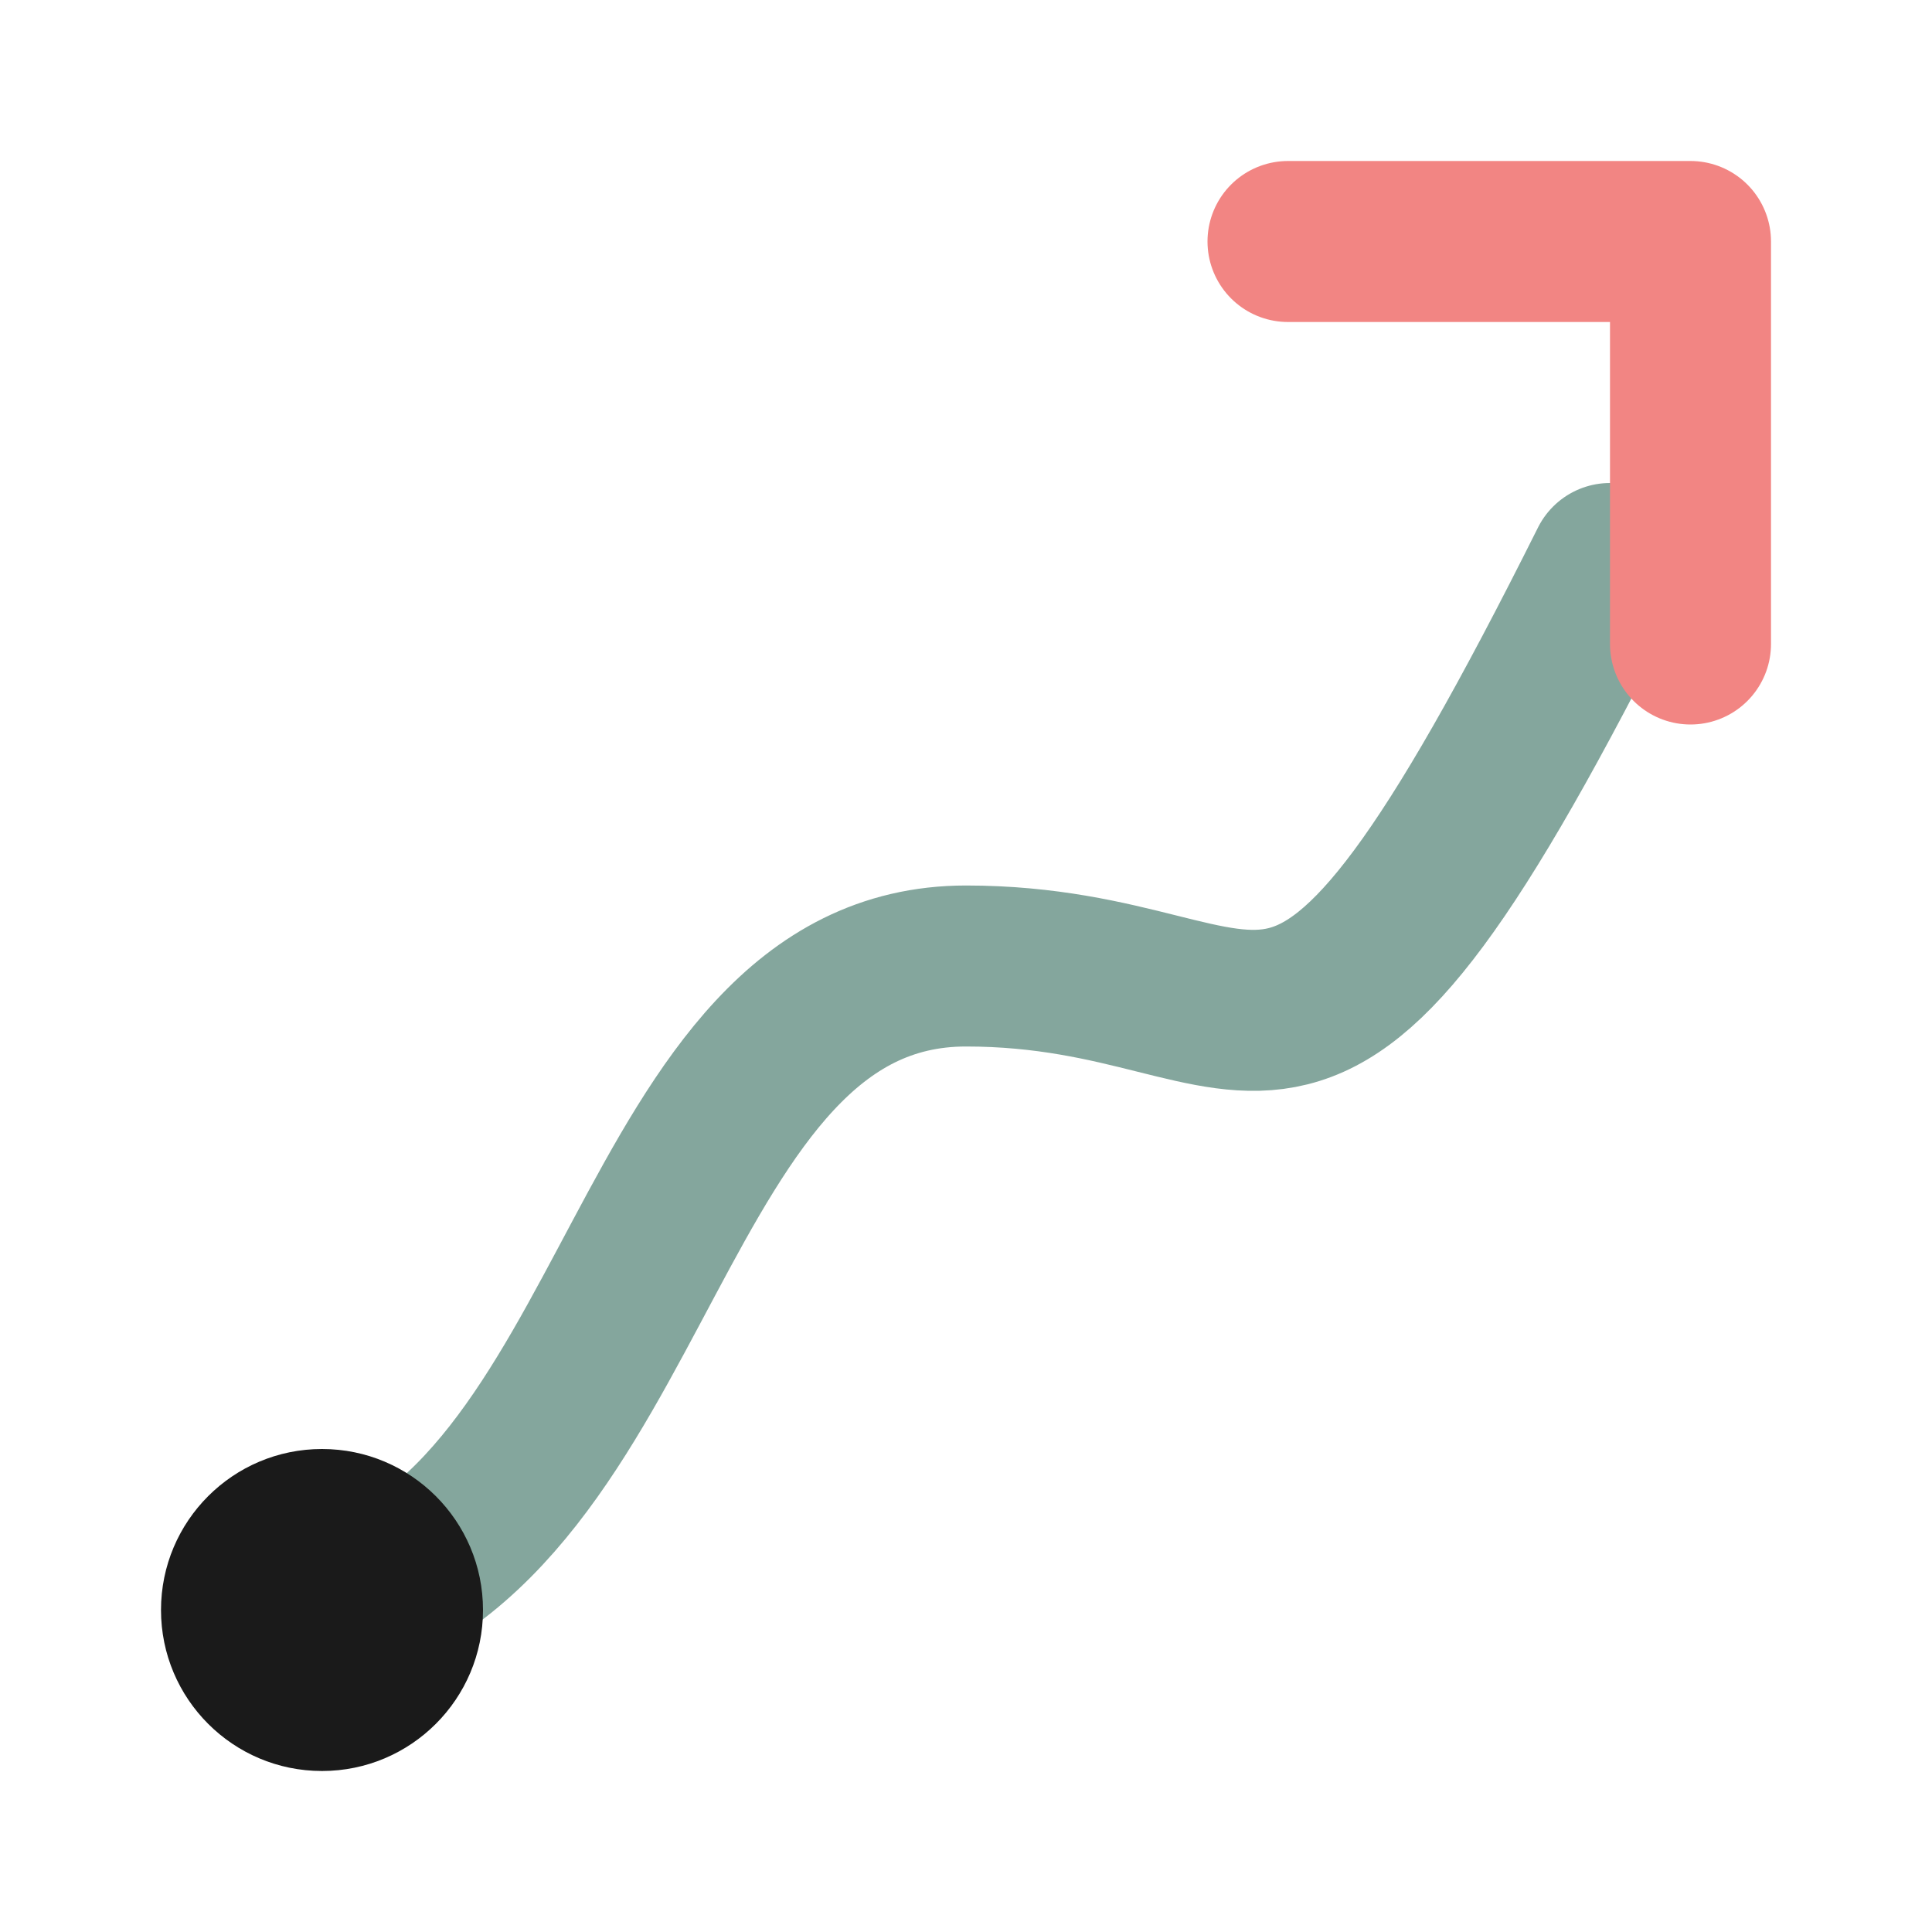
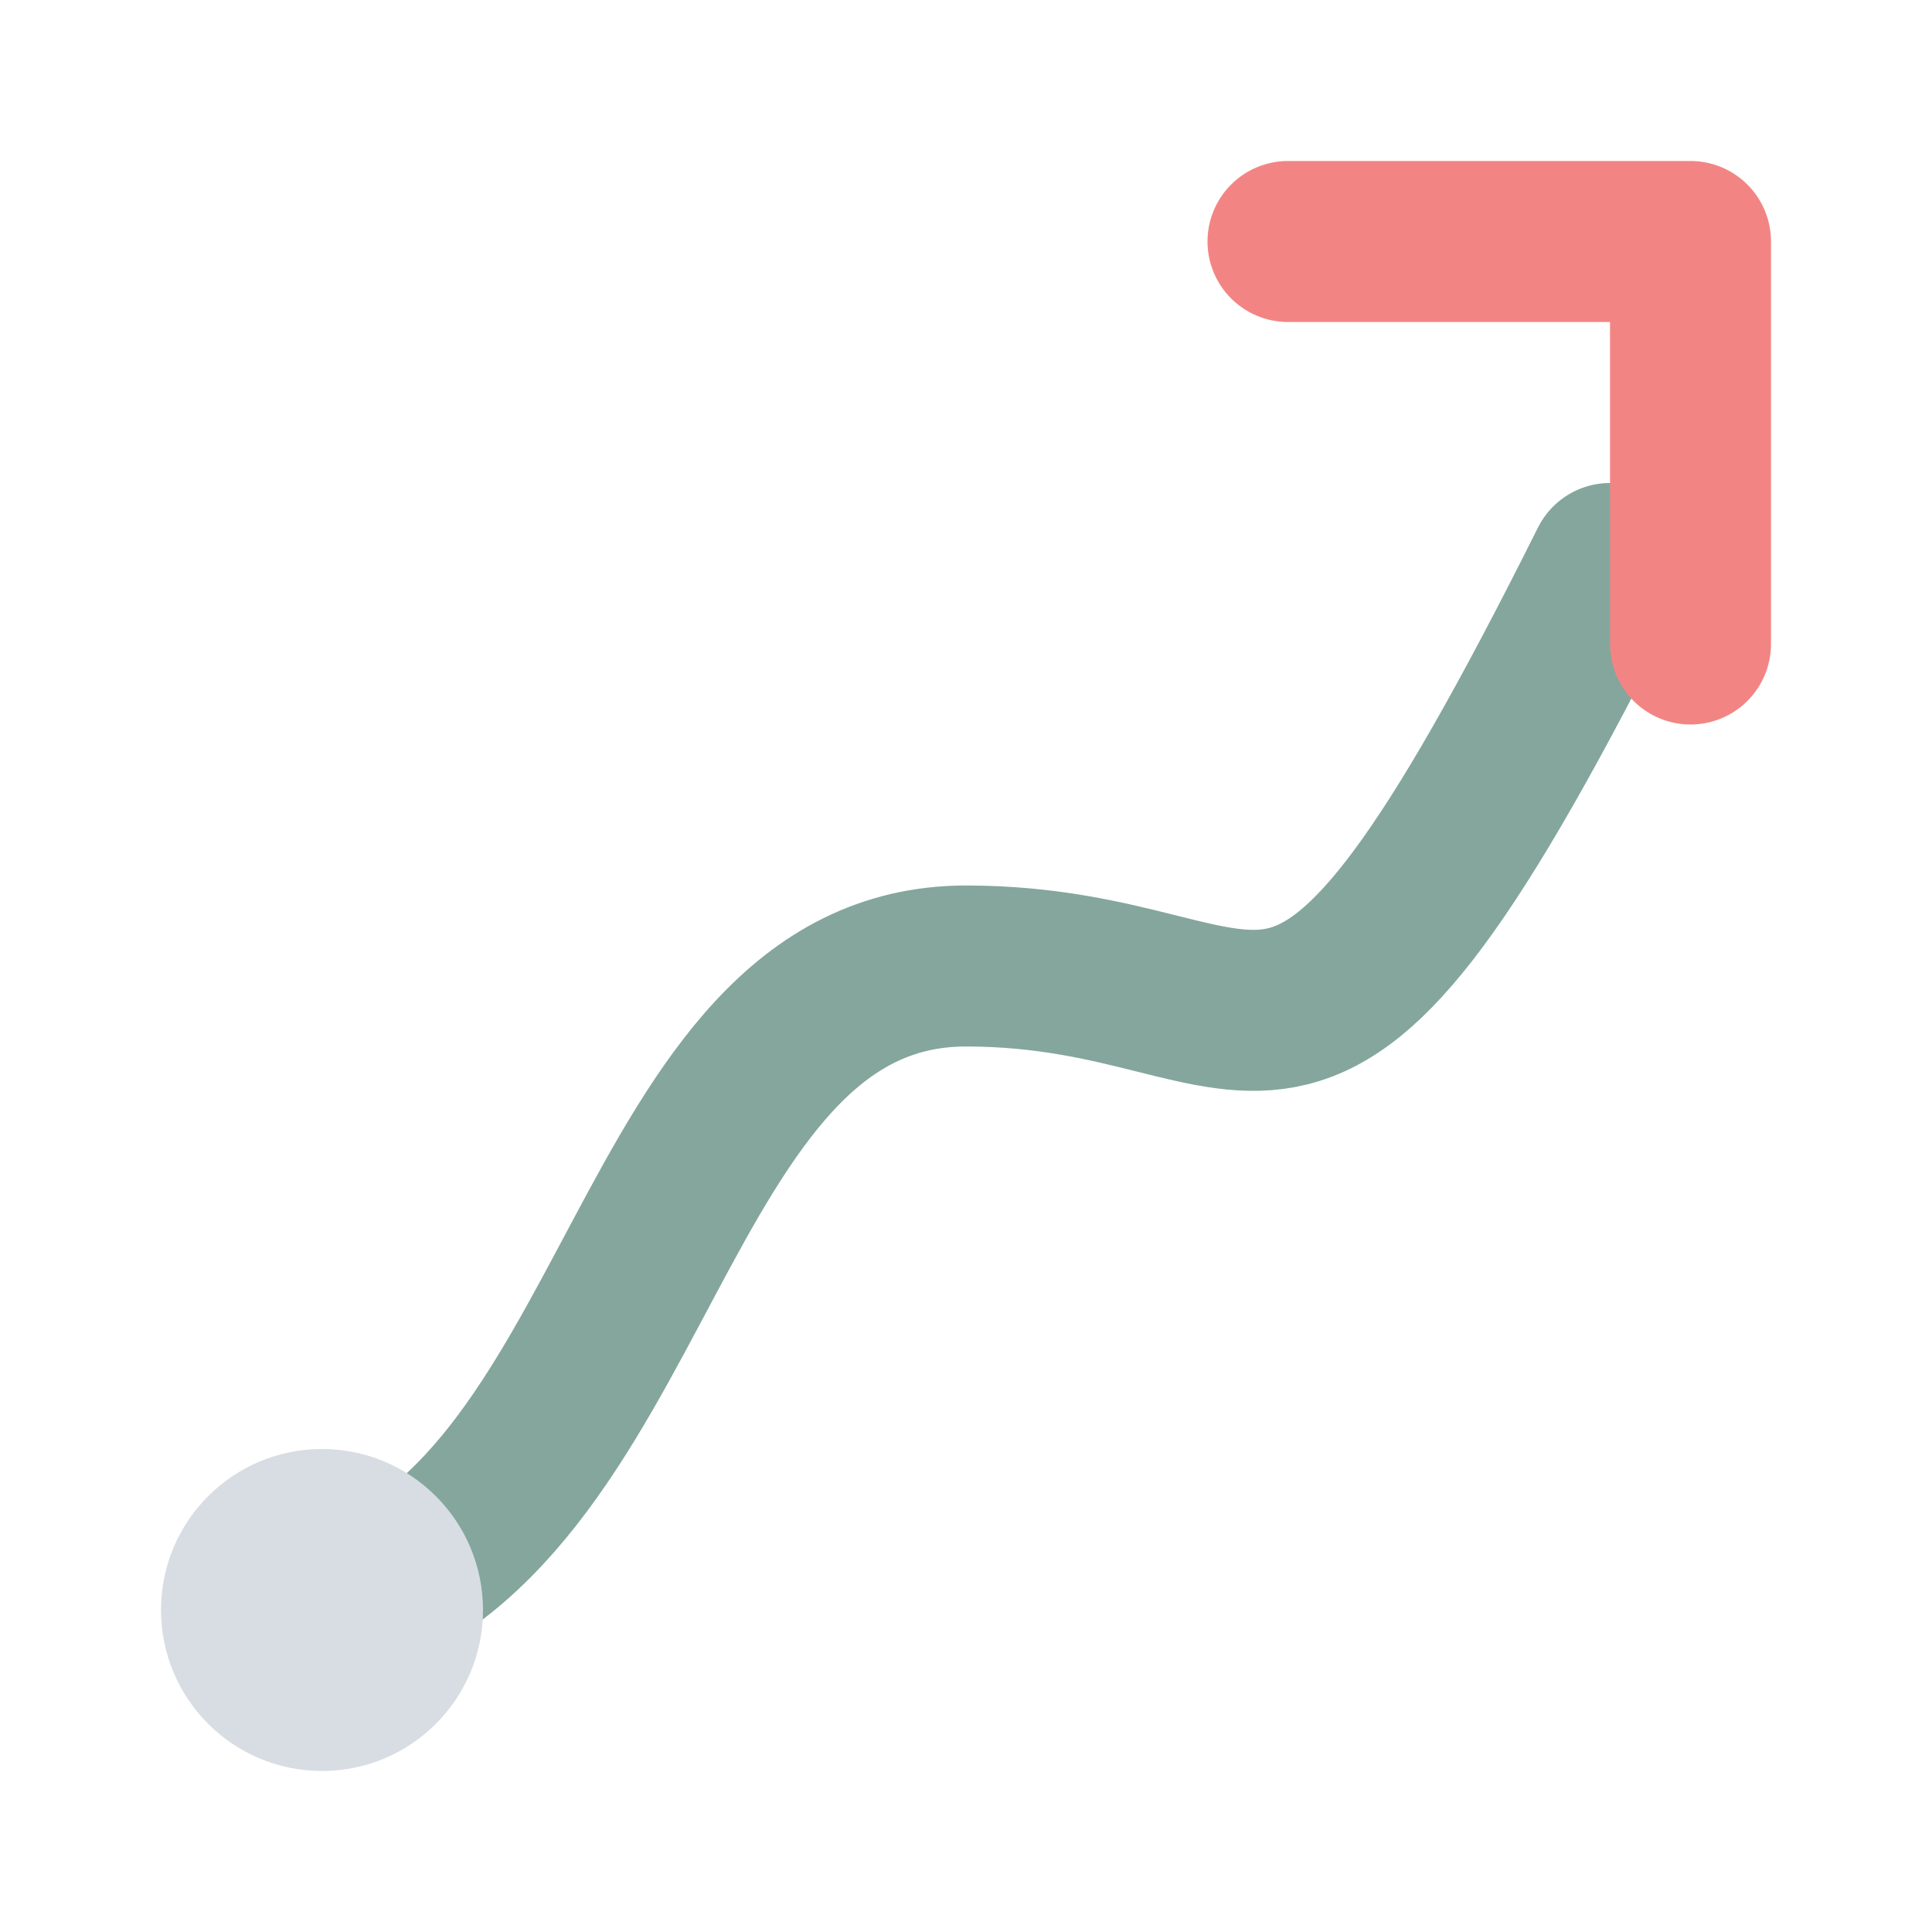
<svg xmlns="http://www.w3.org/2000/svg" viewBox="0 0 24 24">
  <path d="M4 20c4-1 4-8 8-8s4 3 8-5" fill="none" stroke="#84a69d" stroke-width="2" stroke-linecap="round" />
  <path d="M16 3h5v5" fill="none" stroke="#f28583" stroke-width="2" stroke-linecap="round" stroke-linejoin="round" />
-   <circle cx="4" cy="20" r="2" fill="#1a1a1a" />
+   <circle cx="4" cy="20" r="2" fill="#d8dde3" />
</svg>
